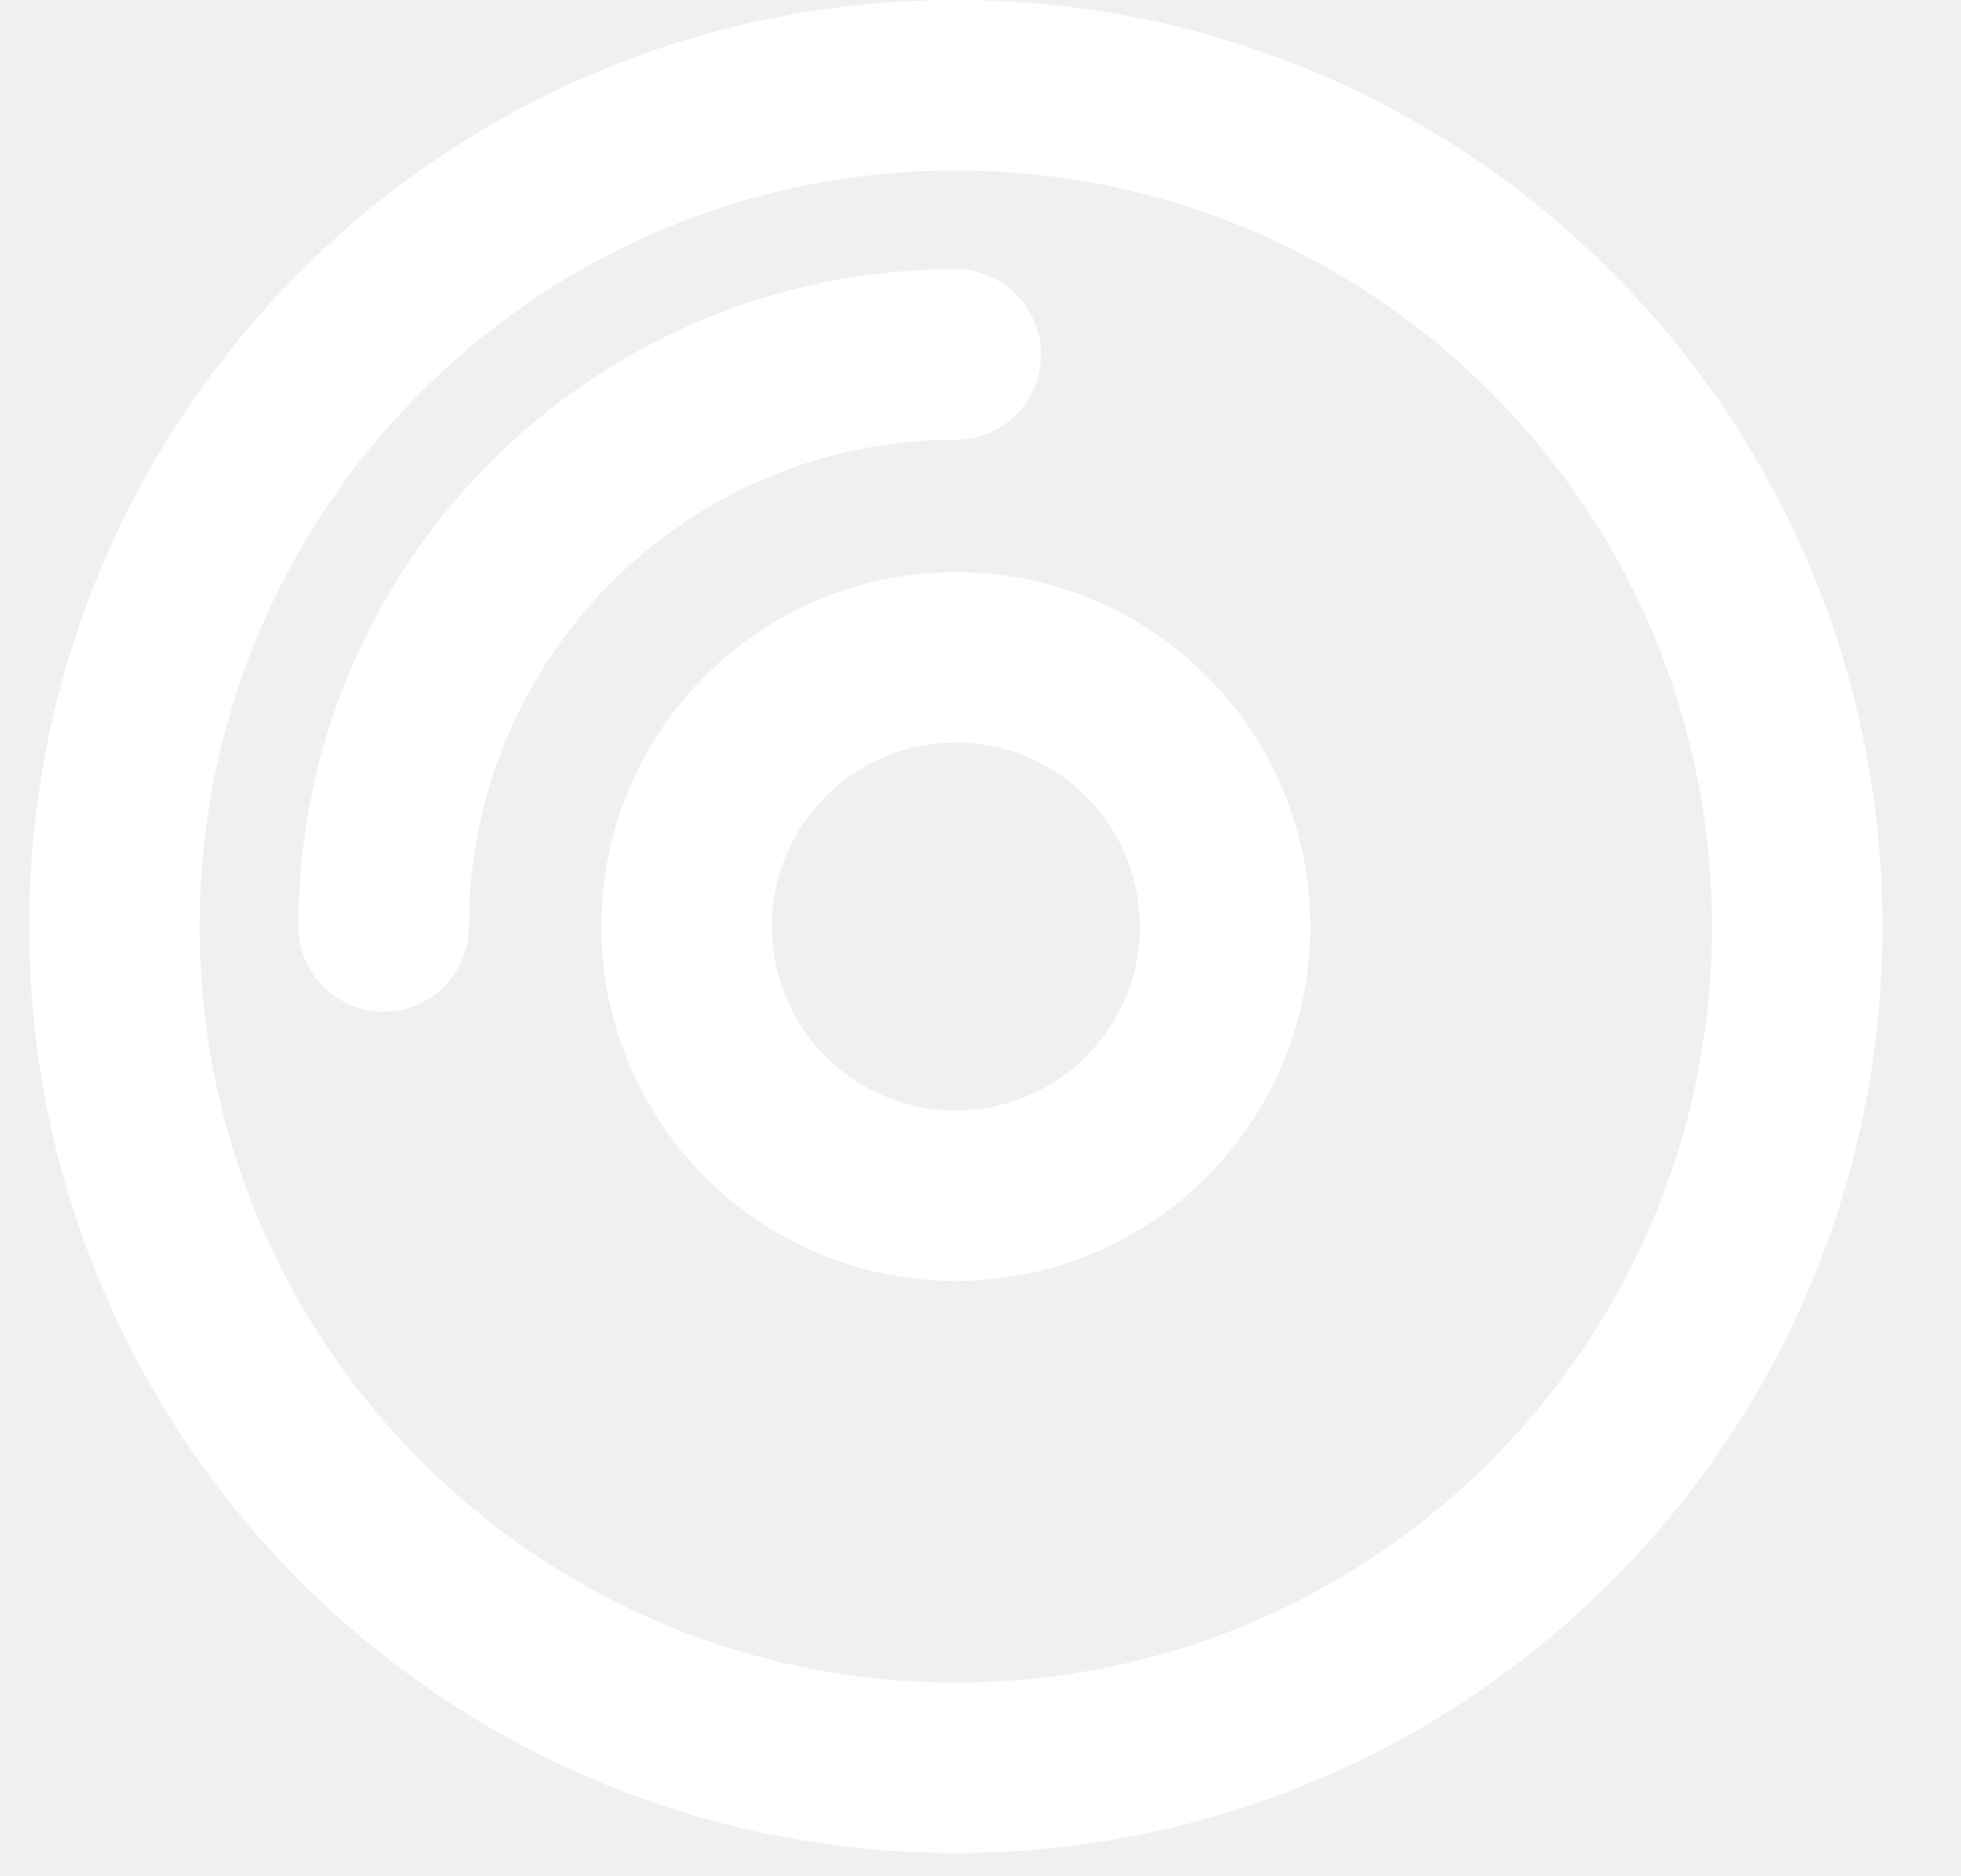
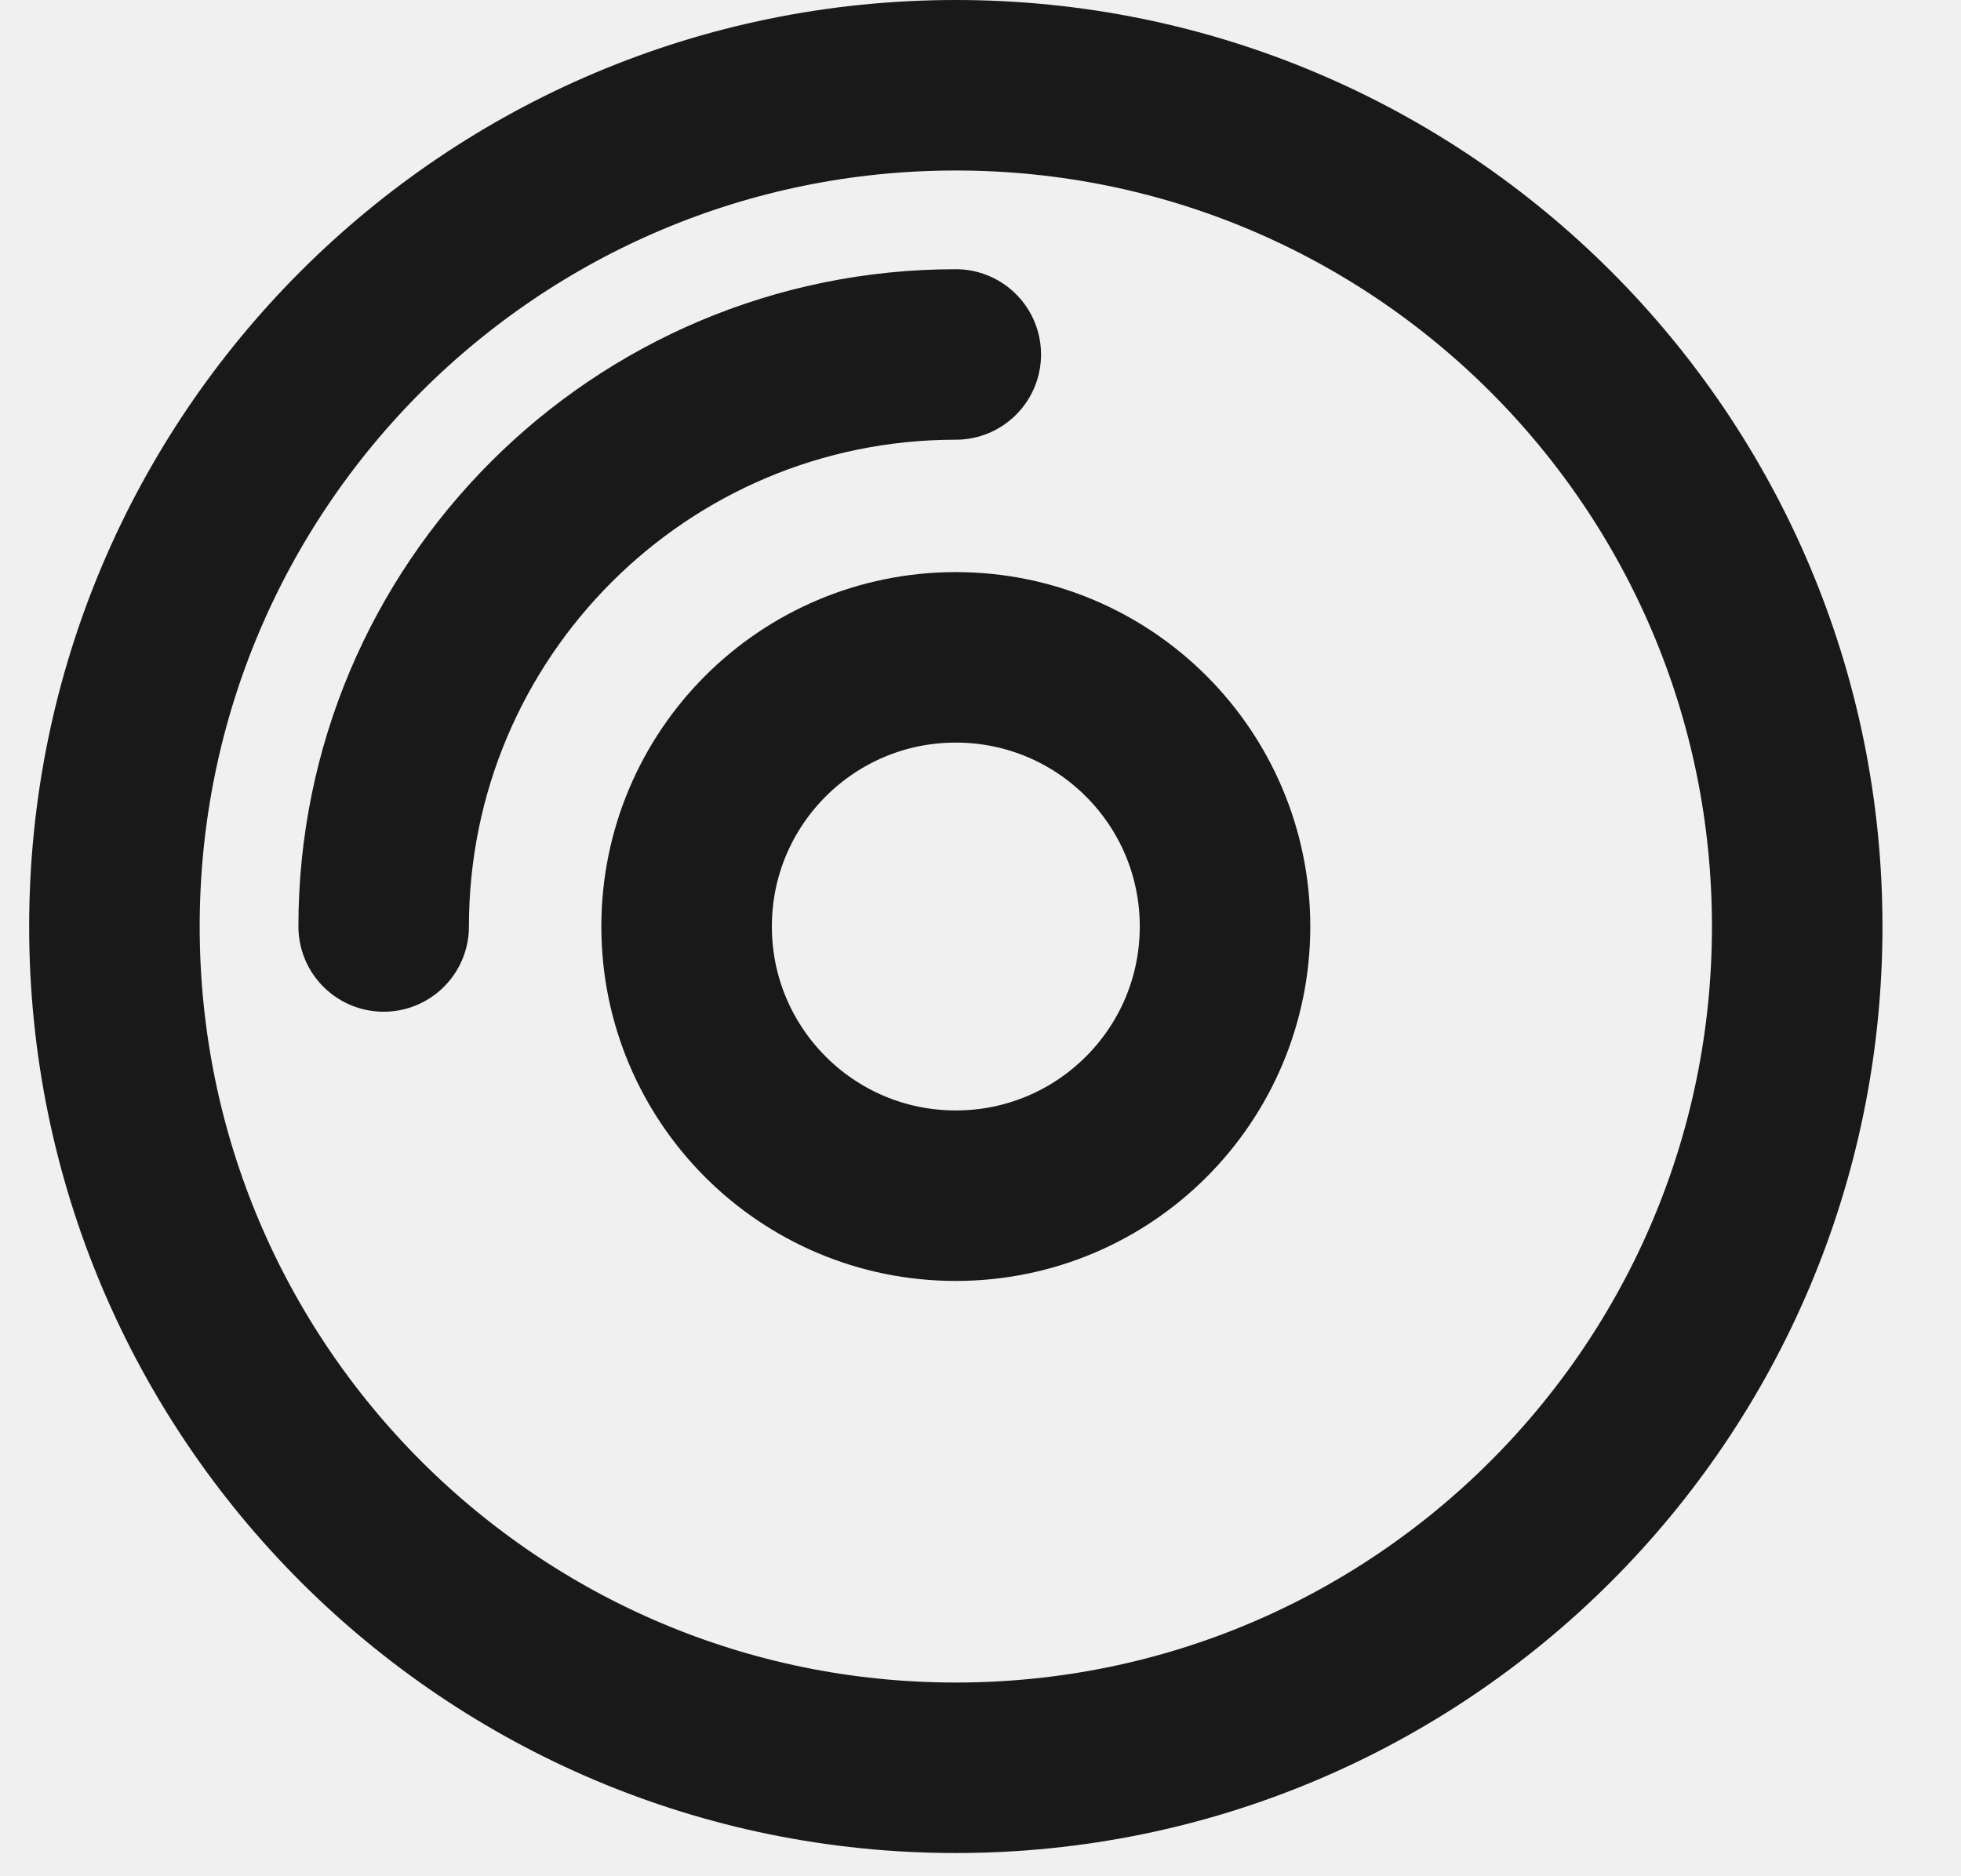
<svg xmlns="http://www.w3.org/2000/svg" width="23" height="22" viewBox="0 0 23 22" fill="none">
-   <path d="M11.21 14.026C12.955 14.026 14.368 12.613 14.368 10.868C14.368 9.124 12.955 7.711 11.21 7.711C9.466 7.711 8.053 9.124 8.053 10.868C8.053 12.613 9.466 14.026 11.21 14.026Z" stroke="white" stroke-width="2" stroke-linecap="round" stroke-linejoin="round" />
-   <path d="M4.5 10.868C4.5 7.162 7.504 4.158 11.21 4.158" stroke="white" stroke-width="2" stroke-linecap="round" stroke-linejoin="round" />
-   <path d="M11.21 20.737C16.661 20.737 21.079 16.319 21.079 10.868C21.079 5.418 16.661 1 11.21 1C5.76 1 1.342 5.418 1.342 10.868C1.342 16.319 5.76 20.737 11.21 20.737Z" stroke="white" stroke-width="2" stroke-linecap="round" stroke-linejoin="round" />
+   <path d="M11.21 14.026C12.955 14.026 14.368 12.613 14.368 10.868C14.368 9.124 12.955 7.711 11.21 7.711C9.466 7.711 8.053 9.124 8.053 10.868C8.053 12.613 9.466 14.026 11.21 14.026Z" stroke="#191919" stroke-width="2" stroke-linecap="round" stroke-linejoin="round" />
+   <path d="M4.5 10.868C4.5 7.162 7.504 4.158 11.21 4.158" stroke="#191919" stroke-width="2" stroke-linecap="round" stroke-linejoin="round" />
+   <path d="M11.21 20.737C16.661 20.737 21.079 16.319 21.079 10.868C21.079 5.418 16.661 1 11.21 1C5.76 1 1.342 5.418 1.342 10.868C1.342 16.319 5.76 20.737 11.21 20.737Z" stroke="#191919" stroke-width="2" stroke-linecap="round" stroke-linejoin="round" />
</svg>
